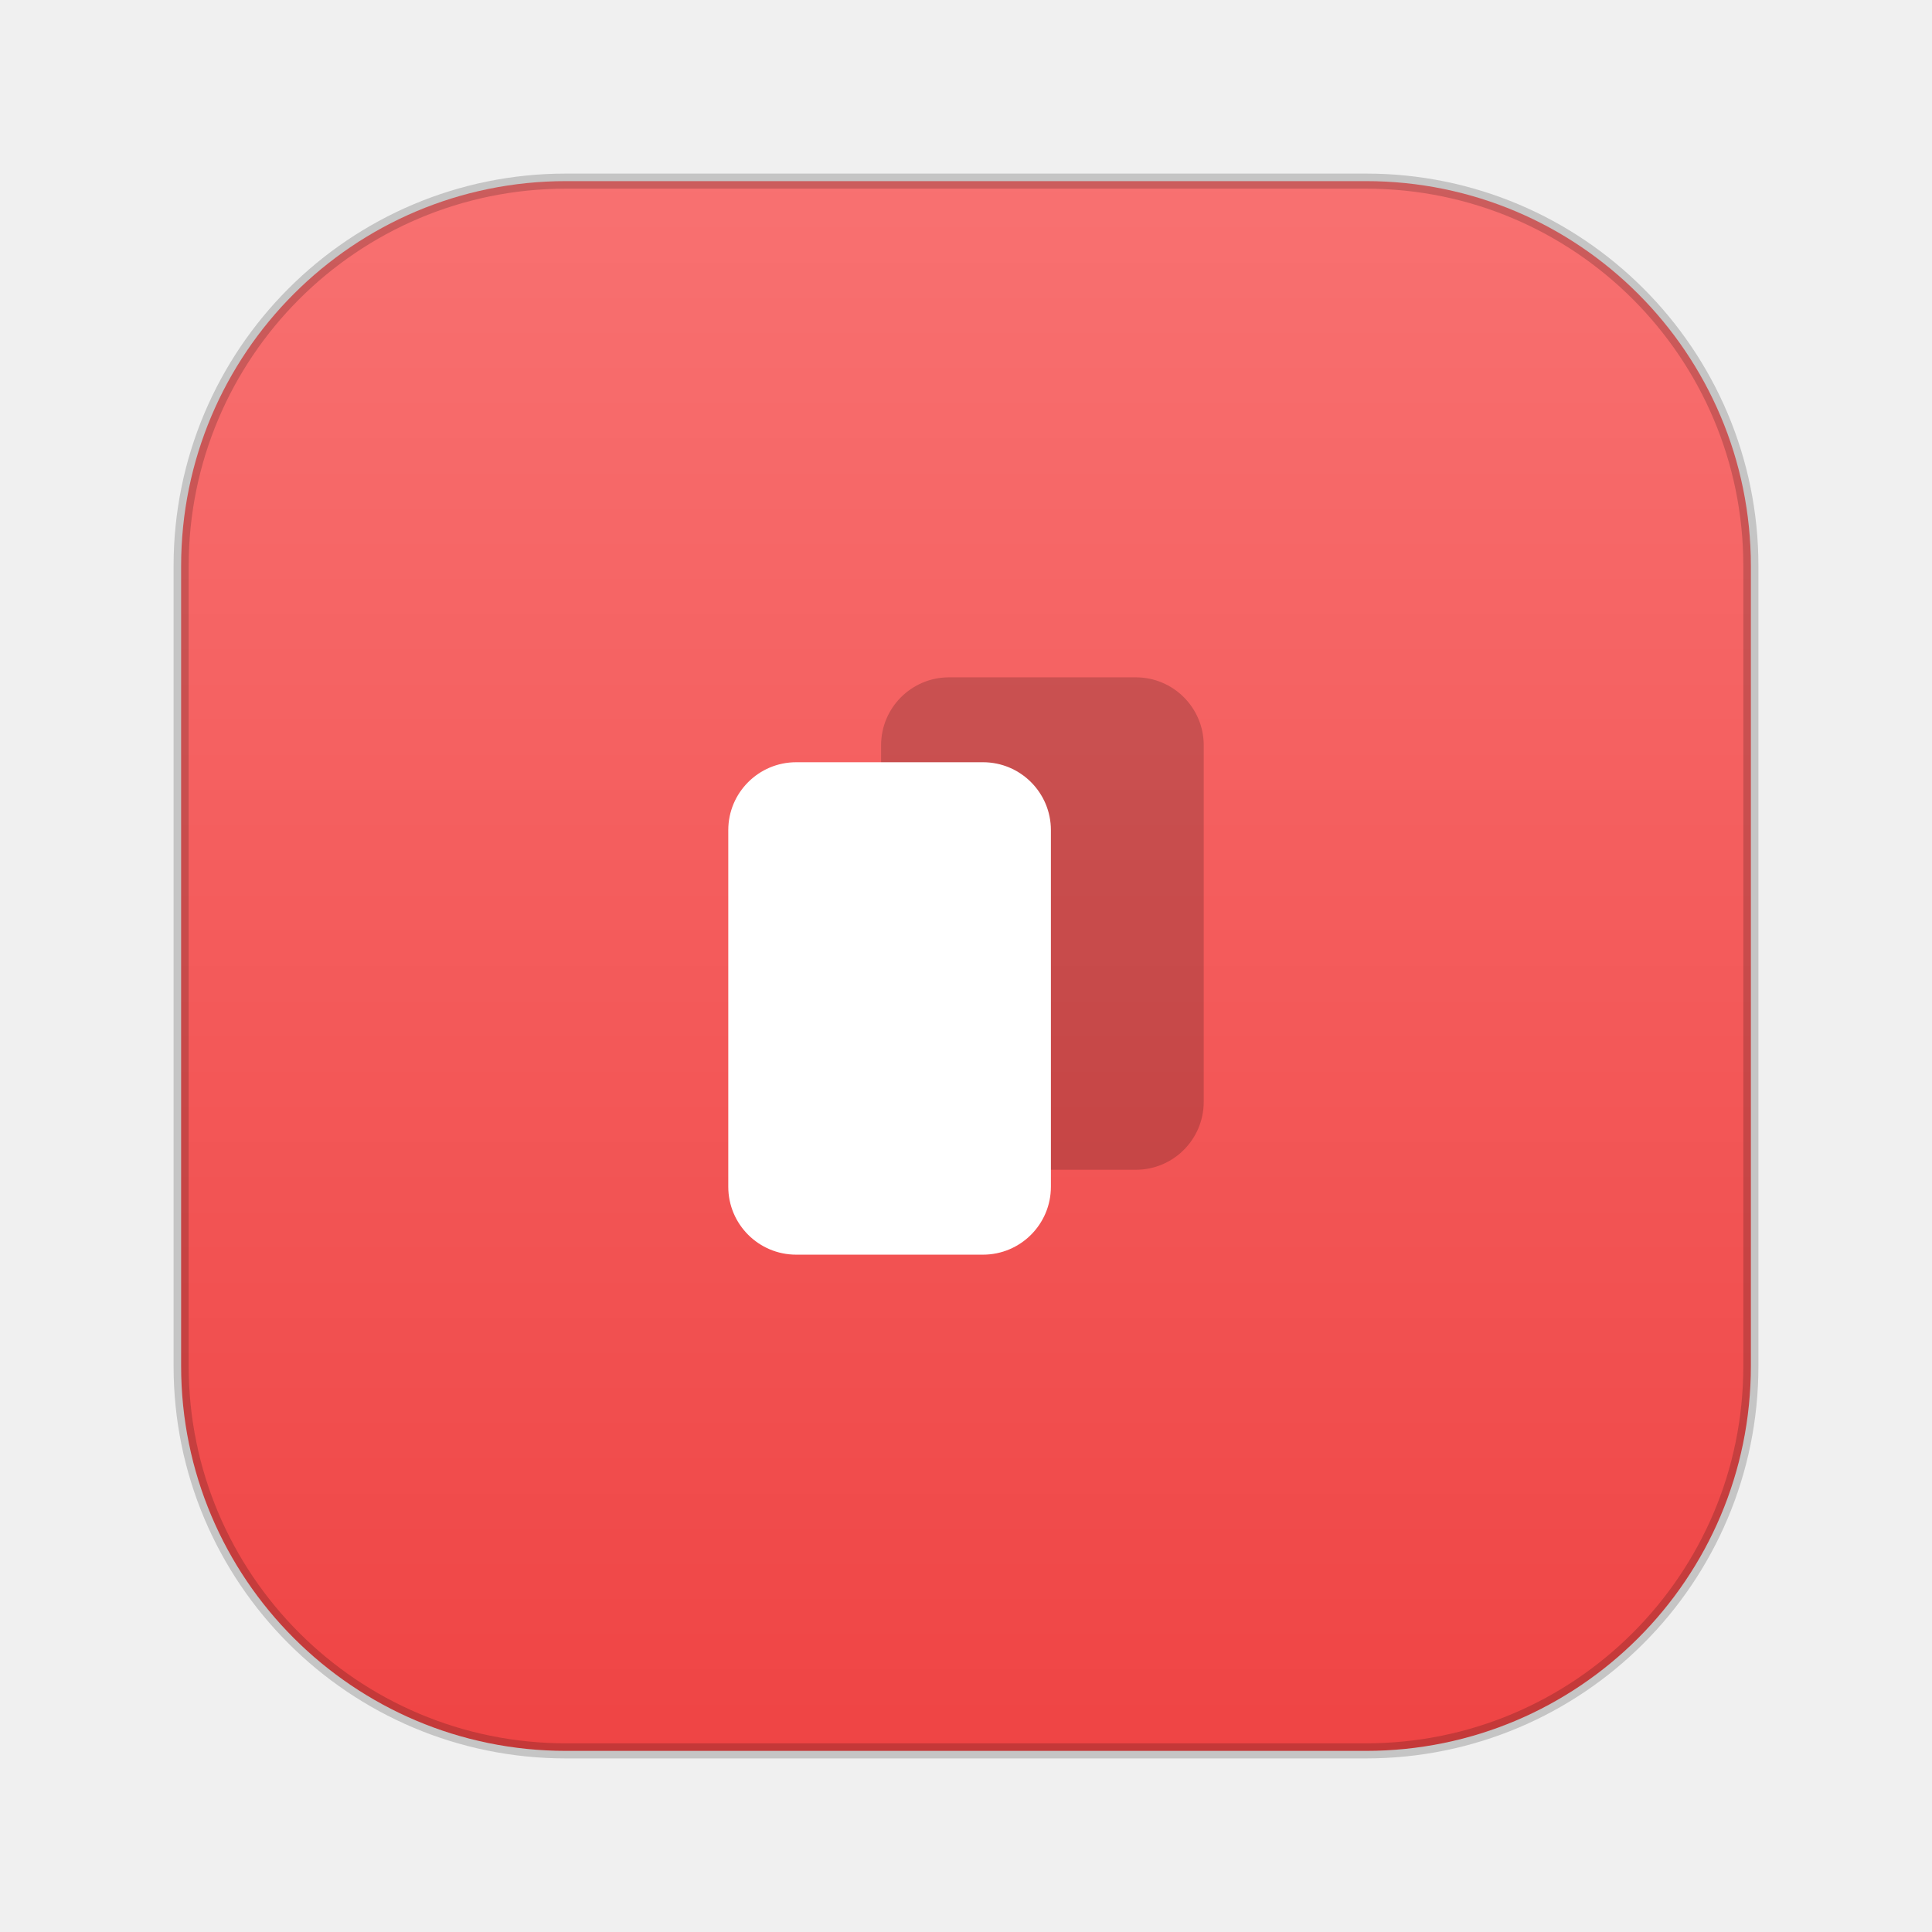
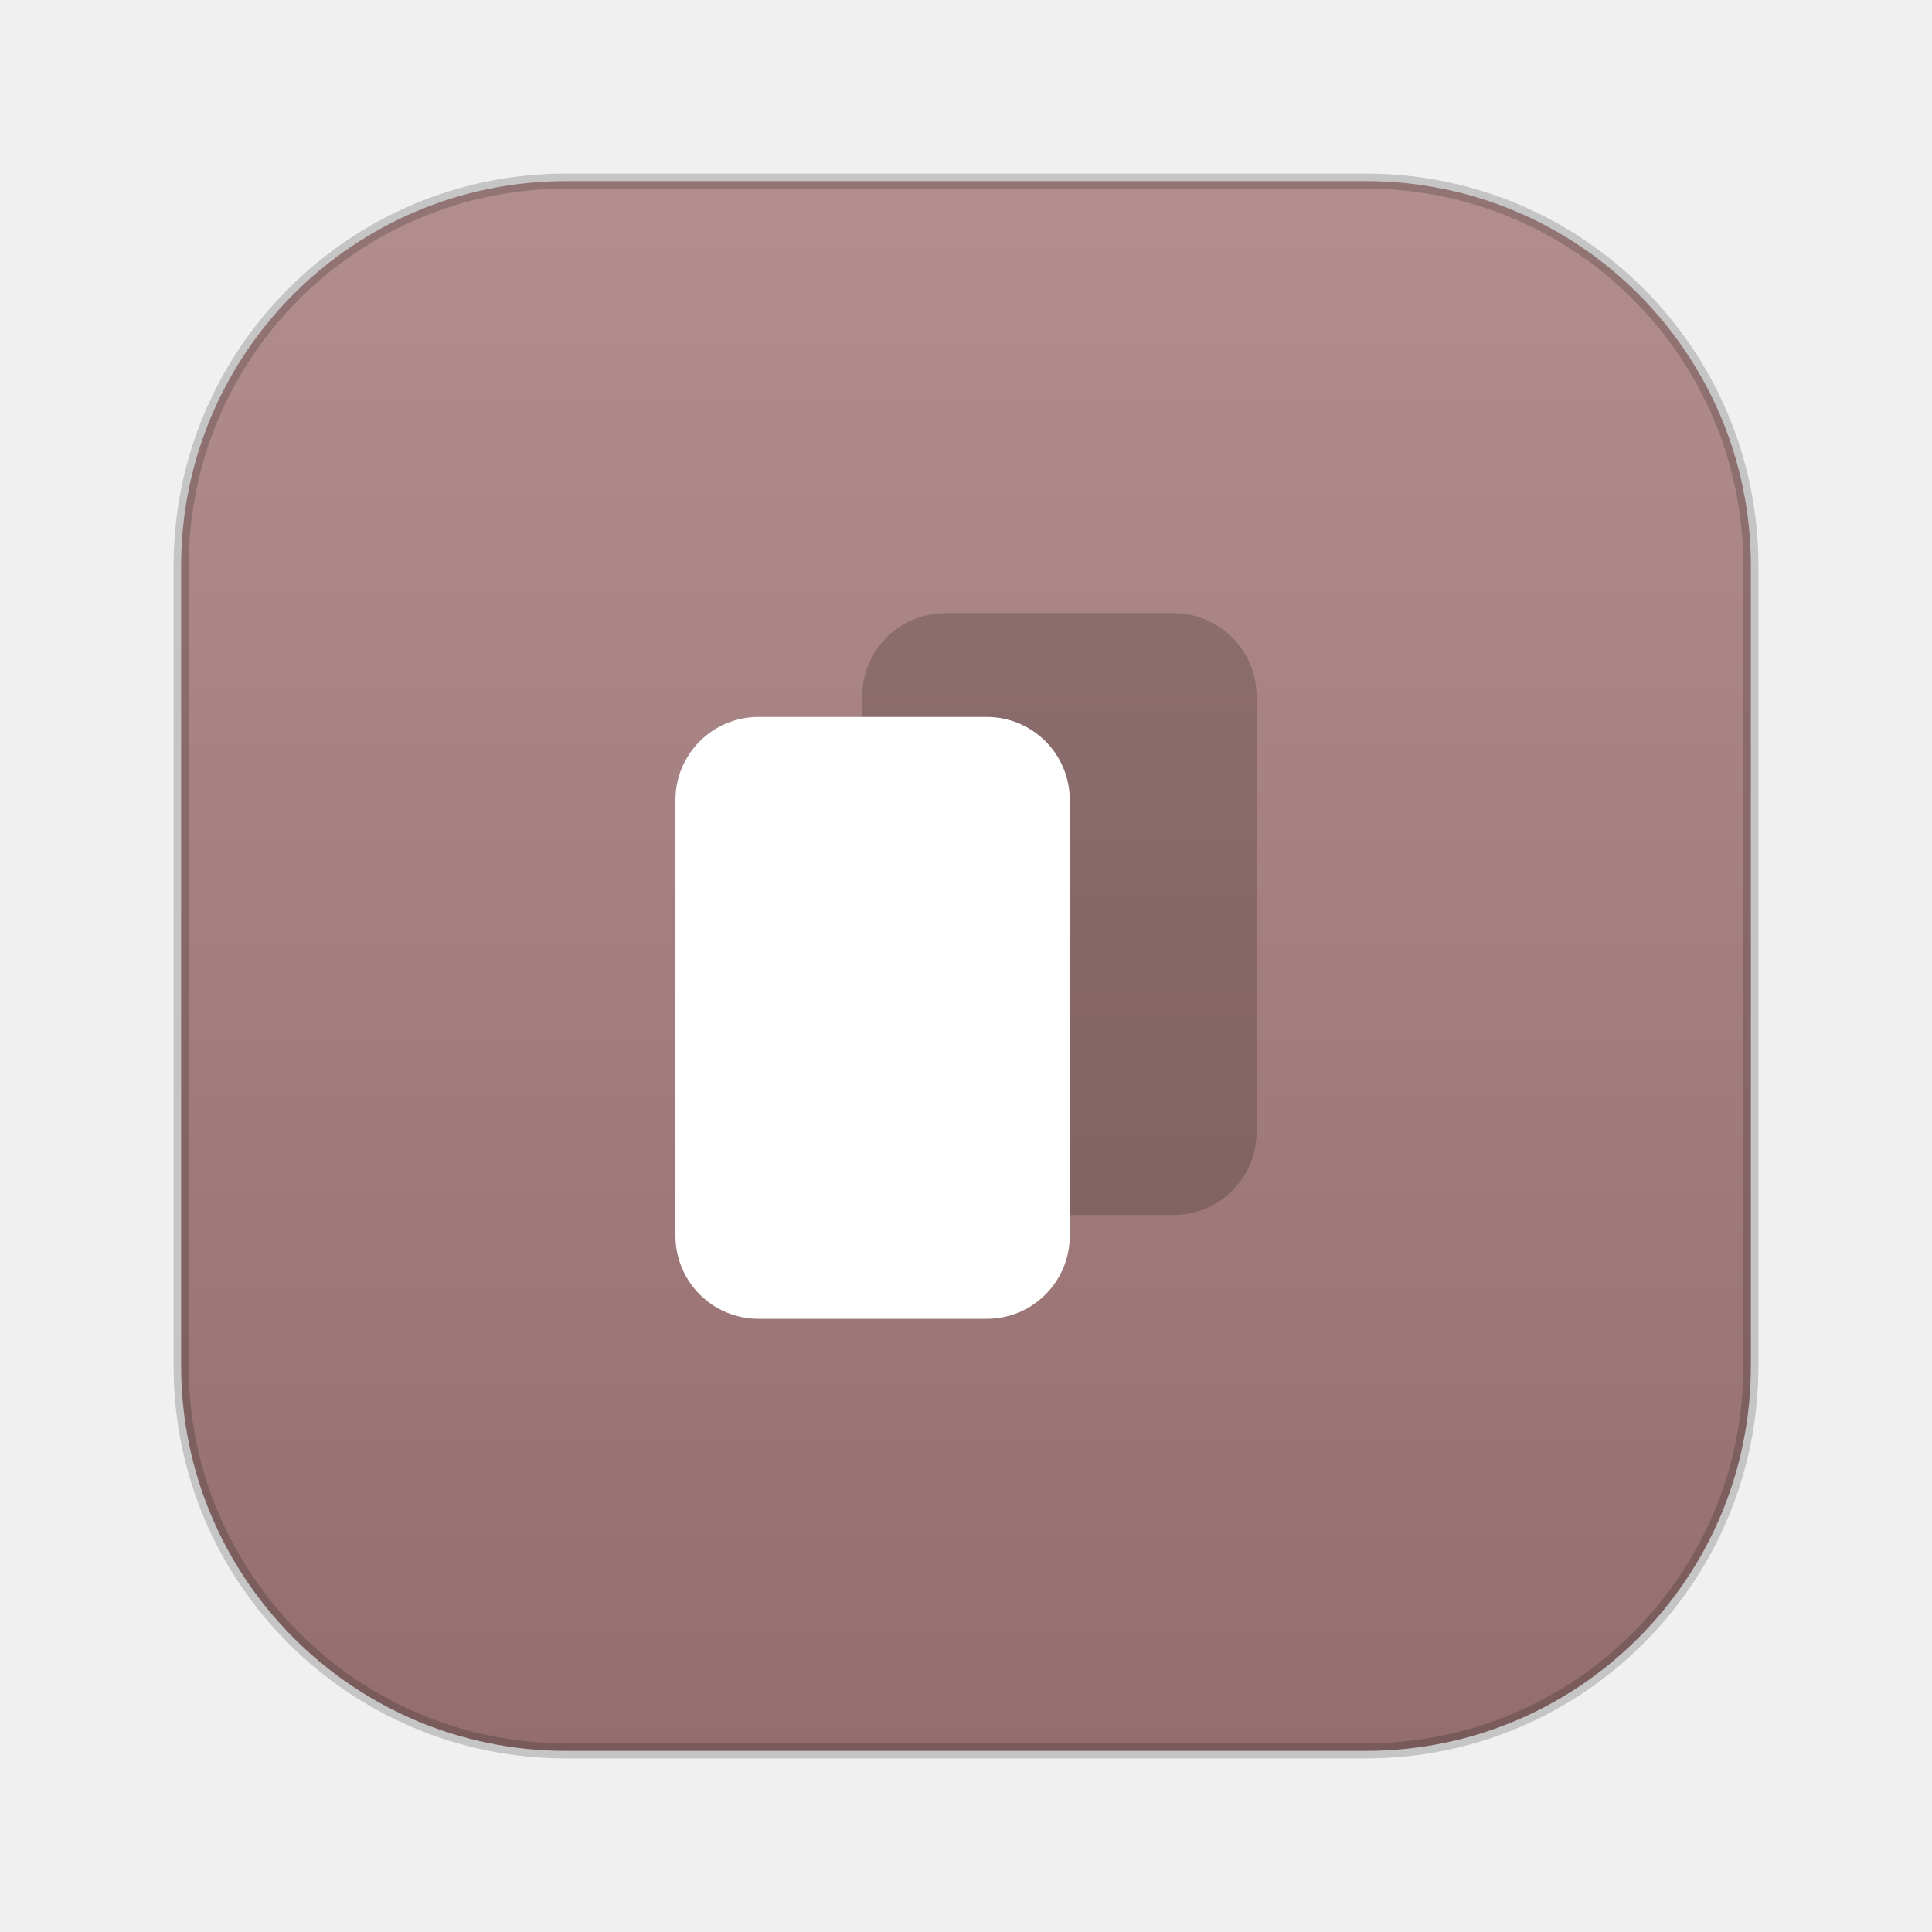
<svg xmlns="http://www.w3.org/2000/svg" width="512" height="512" viewBox="0 0 512 512">
  <defs>
    <linearGradient id="bg" x1="0" y1="0" x2="0" y2="1">
-       <stop offset="0" stop-color="#F87171" />
-       <stop offset="1" stop-color="#EF4444" />
+       <stop offset="0" stop-color="#B38E8E" />
+       <stop offset="1" stop-color="#946E6E" />
    </linearGradient>
  </defs>
  <rect x="48" y="48" width="416" height="416" rx="102" fill="url(#bg)" stroke="#000000" stroke-opacity="0.18" stroke-width="4" />
-   <g transform="translate(148,148) scale(9)" fill="#ffffff">
+   <g transform="translate(124,124) scale(11)" fill="#ffffff">
    <rect x="9.5" y="3.5" width="9.5" height="14.5" rx="2" fill="#000000" fill-opacity="0.18" />
    <rect x="5" y="6" width="9.5" height="14.5" rx="2" />
  </g>
</svg>
